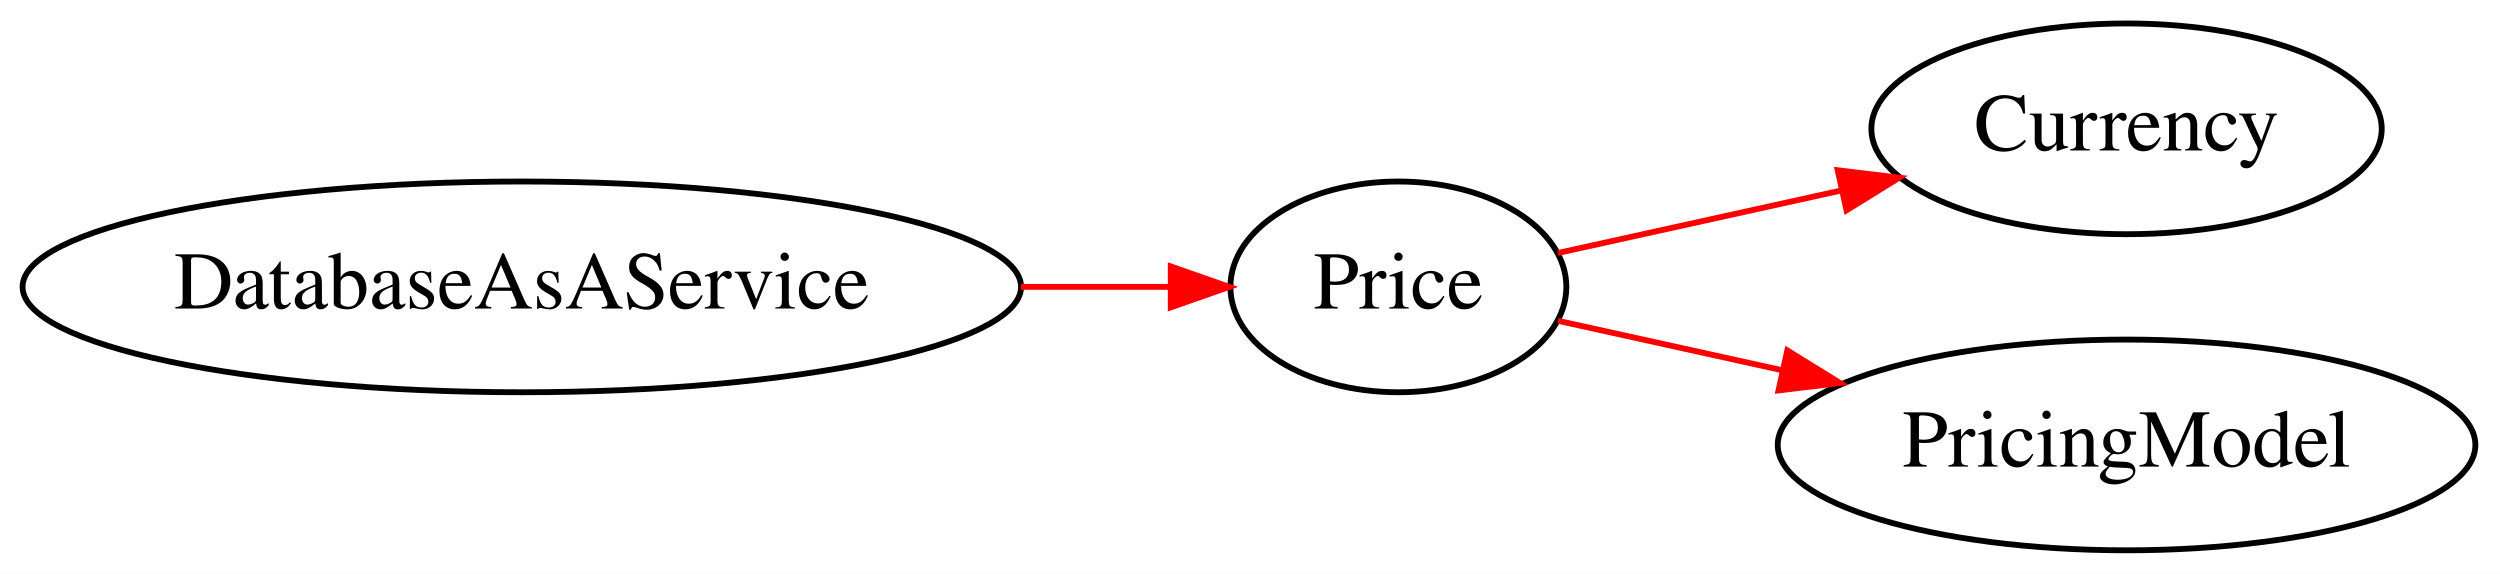
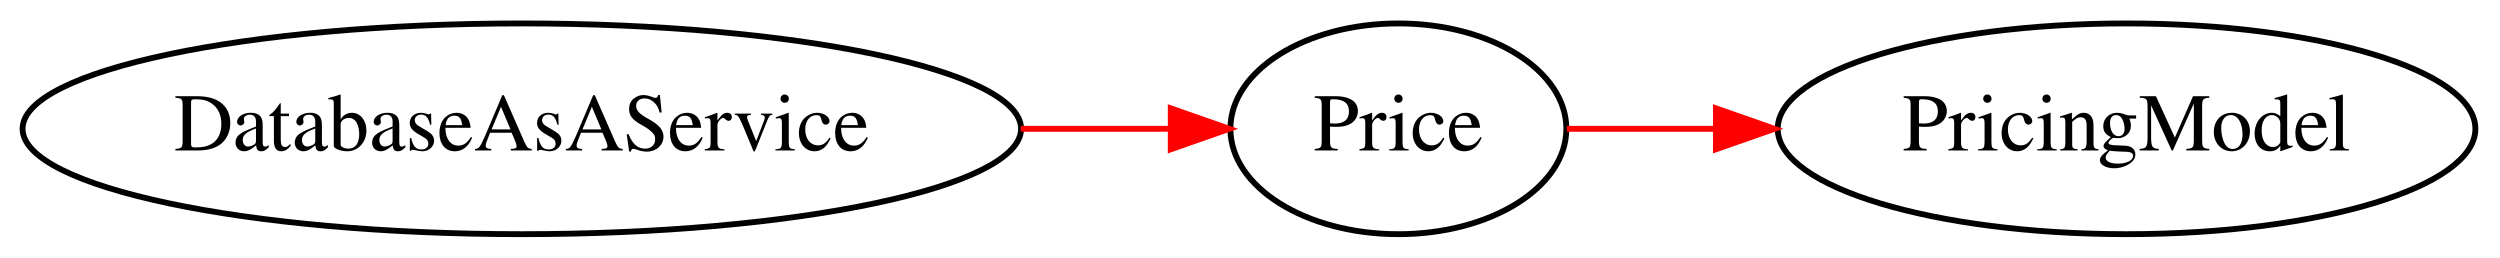
- <svg xmlns="http://www.w3.org/2000/svg" width="427pt" height="98pt" viewBox="0.00 0.00 427.07 98.00">
-   <g id="graph0" class="graph" transform="scale(1 1) rotate(0) translate(4 94)">
-     <polygon fill="white" stroke="none" points="-4,4 -4,-94 423.069,-94 423.069,4 -4,4" />
+ <svg xmlns="http://www.w3.org/2000/svg" width="427pt" height="44pt" viewBox="0.00 0.00 427.07 44.00">
+   <g id="graph0" class="graph" transform="scale(1 1) rotate(0) translate(4 40)">
+     <polygon fill="white" stroke="none" points="-4,4 -4,-40 423.069,-40 423.069,4 -4,4" />
    <g id="node1" class="node">
-       <ellipse fill="none" stroke="black" cx="85.142" cy="-45" rx="85.285" ry="18" />
-       <text text-anchor="middle" x="85.142" y="-41.3" font-family="Times,serif" font-size="14.00">DatabaseAsAService</text>
+       <ellipse fill="none" stroke="black" cx="85.142" cy="-18" rx="85.285" ry="18" />
+       <text text-anchor="middle" x="85.142" y="-14.3" font-family="Times,serif" font-size="14.00">DatabaseAsAService</text>
    </g>
    <g id="node2" class="node">
-       <ellipse fill="none" stroke="black" cx="234.882" cy="-45" rx="28.695" ry="18" />
-       <text text-anchor="middle" x="234.882" y="-41.3" font-family="Times,serif" font-size="14.00">Price</text>
+       <ellipse fill="none" stroke="black" cx="234.882" cy="-18" rx="28.695" ry="18" />
+       <text text-anchor="middle" x="234.882" y="-14.3" font-family="Times,serif" font-size="14.00">Price</text>
    </g>
    <g id="edge1" class="edge">
-       <path fill="none" stroke="red" d="M170.37,-45C179.291,-45 188.007,-45 195.982,-45" />
-       <polygon fill="red" stroke="red" points="195.996,-48.5 205.996,-45 195.996,-41.5 195.996,-48.5" />
+       <path fill="none" stroke="red" d="M170.37,-18C179.291,-18 188.007,-18 195.982,-18" />
+       <polygon fill="red" stroke="red" points="195.996,-21.5 205.996,-18 195.996,-14.5 195.996,-21.5" />
    </g>
    <g id="node3" class="node">
-       <ellipse fill="none" stroke="black" cx="359.275" cy="-72" rx="43.592" ry="18" />
-       <text text-anchor="middle" x="359.275" y="-68.3" font-family="Times,serif" font-size="14.00">Currency</text>
-     </g>
-     <g id="edge2" class="edge">
-       <path fill="none" stroke="red" d="M262.139,-50.792C276.215,-53.898 294.001,-57.821 310.435,-61.447" />
-       <polygon fill="red" stroke="red" points="309.929,-64.919 320.448,-63.656 311.437,-58.083 309.929,-64.919" />
-     </g>
-     <g id="node4" class="node">
      <ellipse fill="none" stroke="black" cx="359.275" cy="-18" rx="59.59" ry="18" />
      <text text-anchor="middle" x="359.275" y="-14.3" font-family="Times,serif" font-size="14.00">PricingModel</text>
    </g>
-     <g id="edge3" class="edge">
-       <path fill="none" stroke="red" d="M262.139,-39.208C273.333,-36.738 286.873,-33.751 300.214,-30.808" />
-       <polygon fill="red" stroke="red" points="301.324,-34.148 310.335,-28.576 299.816,-27.312 301.324,-34.148" />
+     <g id="edge2" class="edge">
+       <path fill="none" stroke="red" d="M263.655,-18C271.342,-18 280.043,-18 288.979,-18" />
+       <polygon fill="red" stroke="red" points="289.126,-21.5 299.126,-18 289.126,-14.5 289.126,-21.5" />
    </g>
  </g>
</svg>
